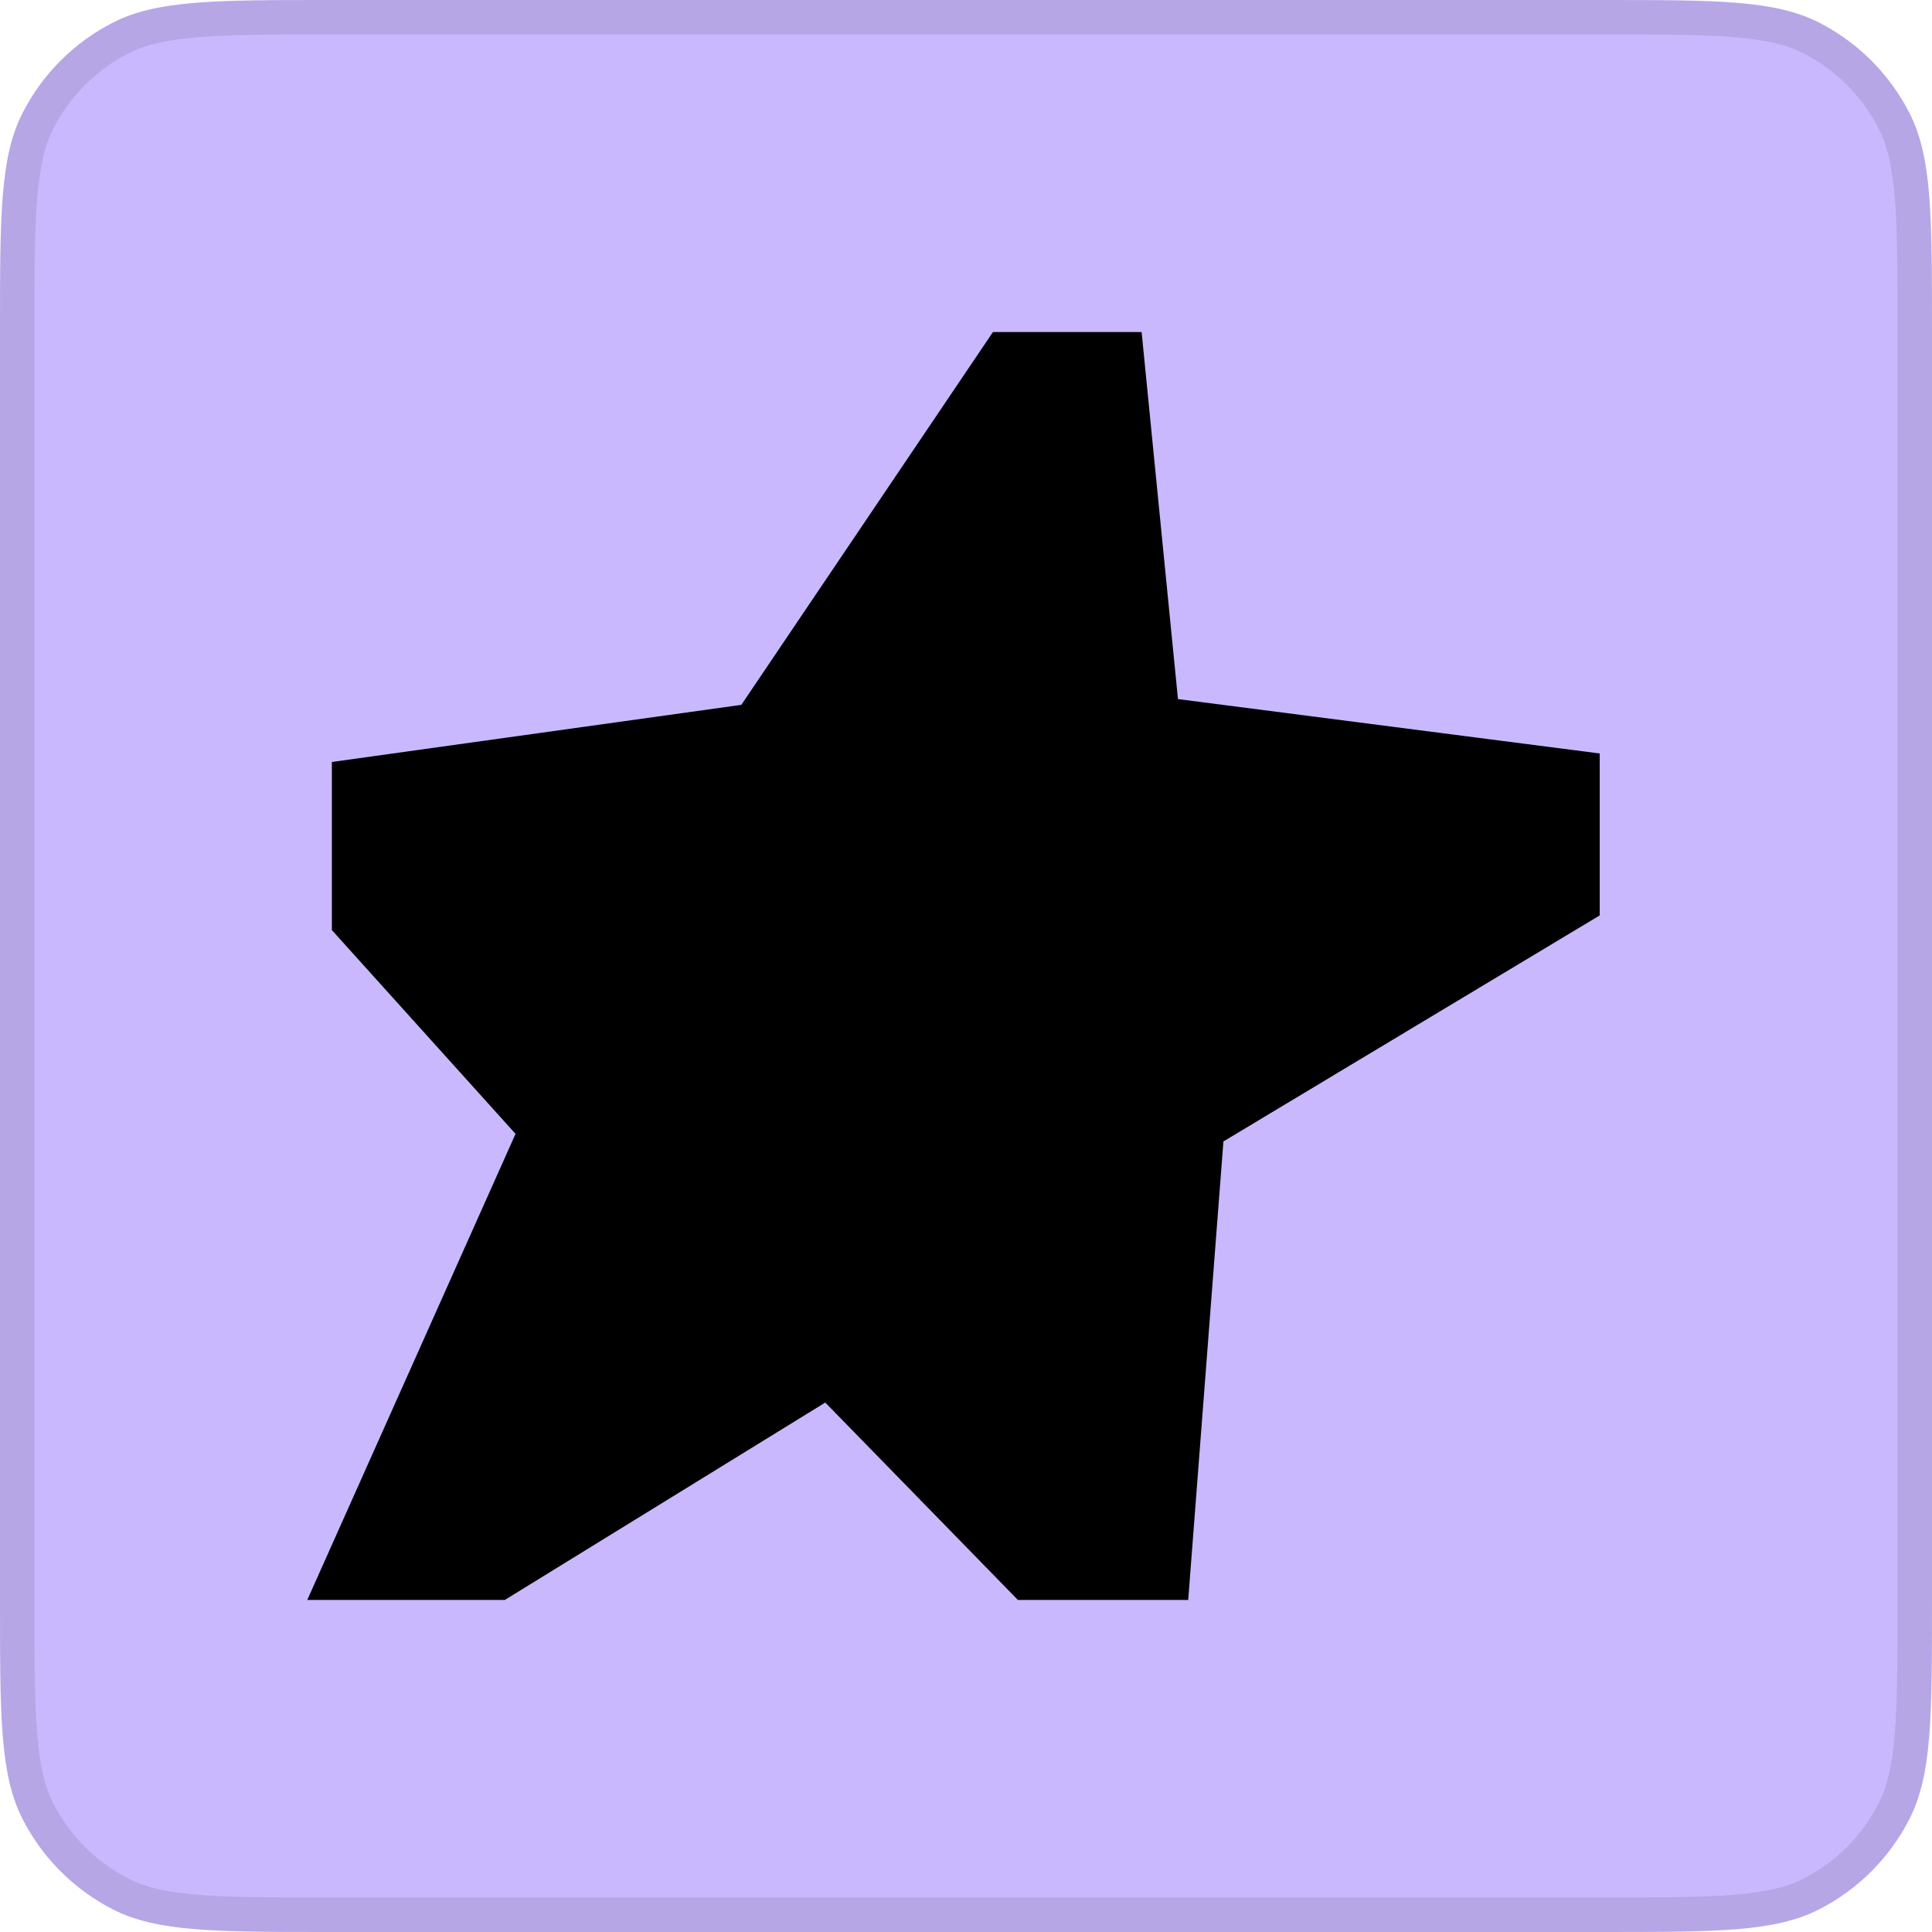
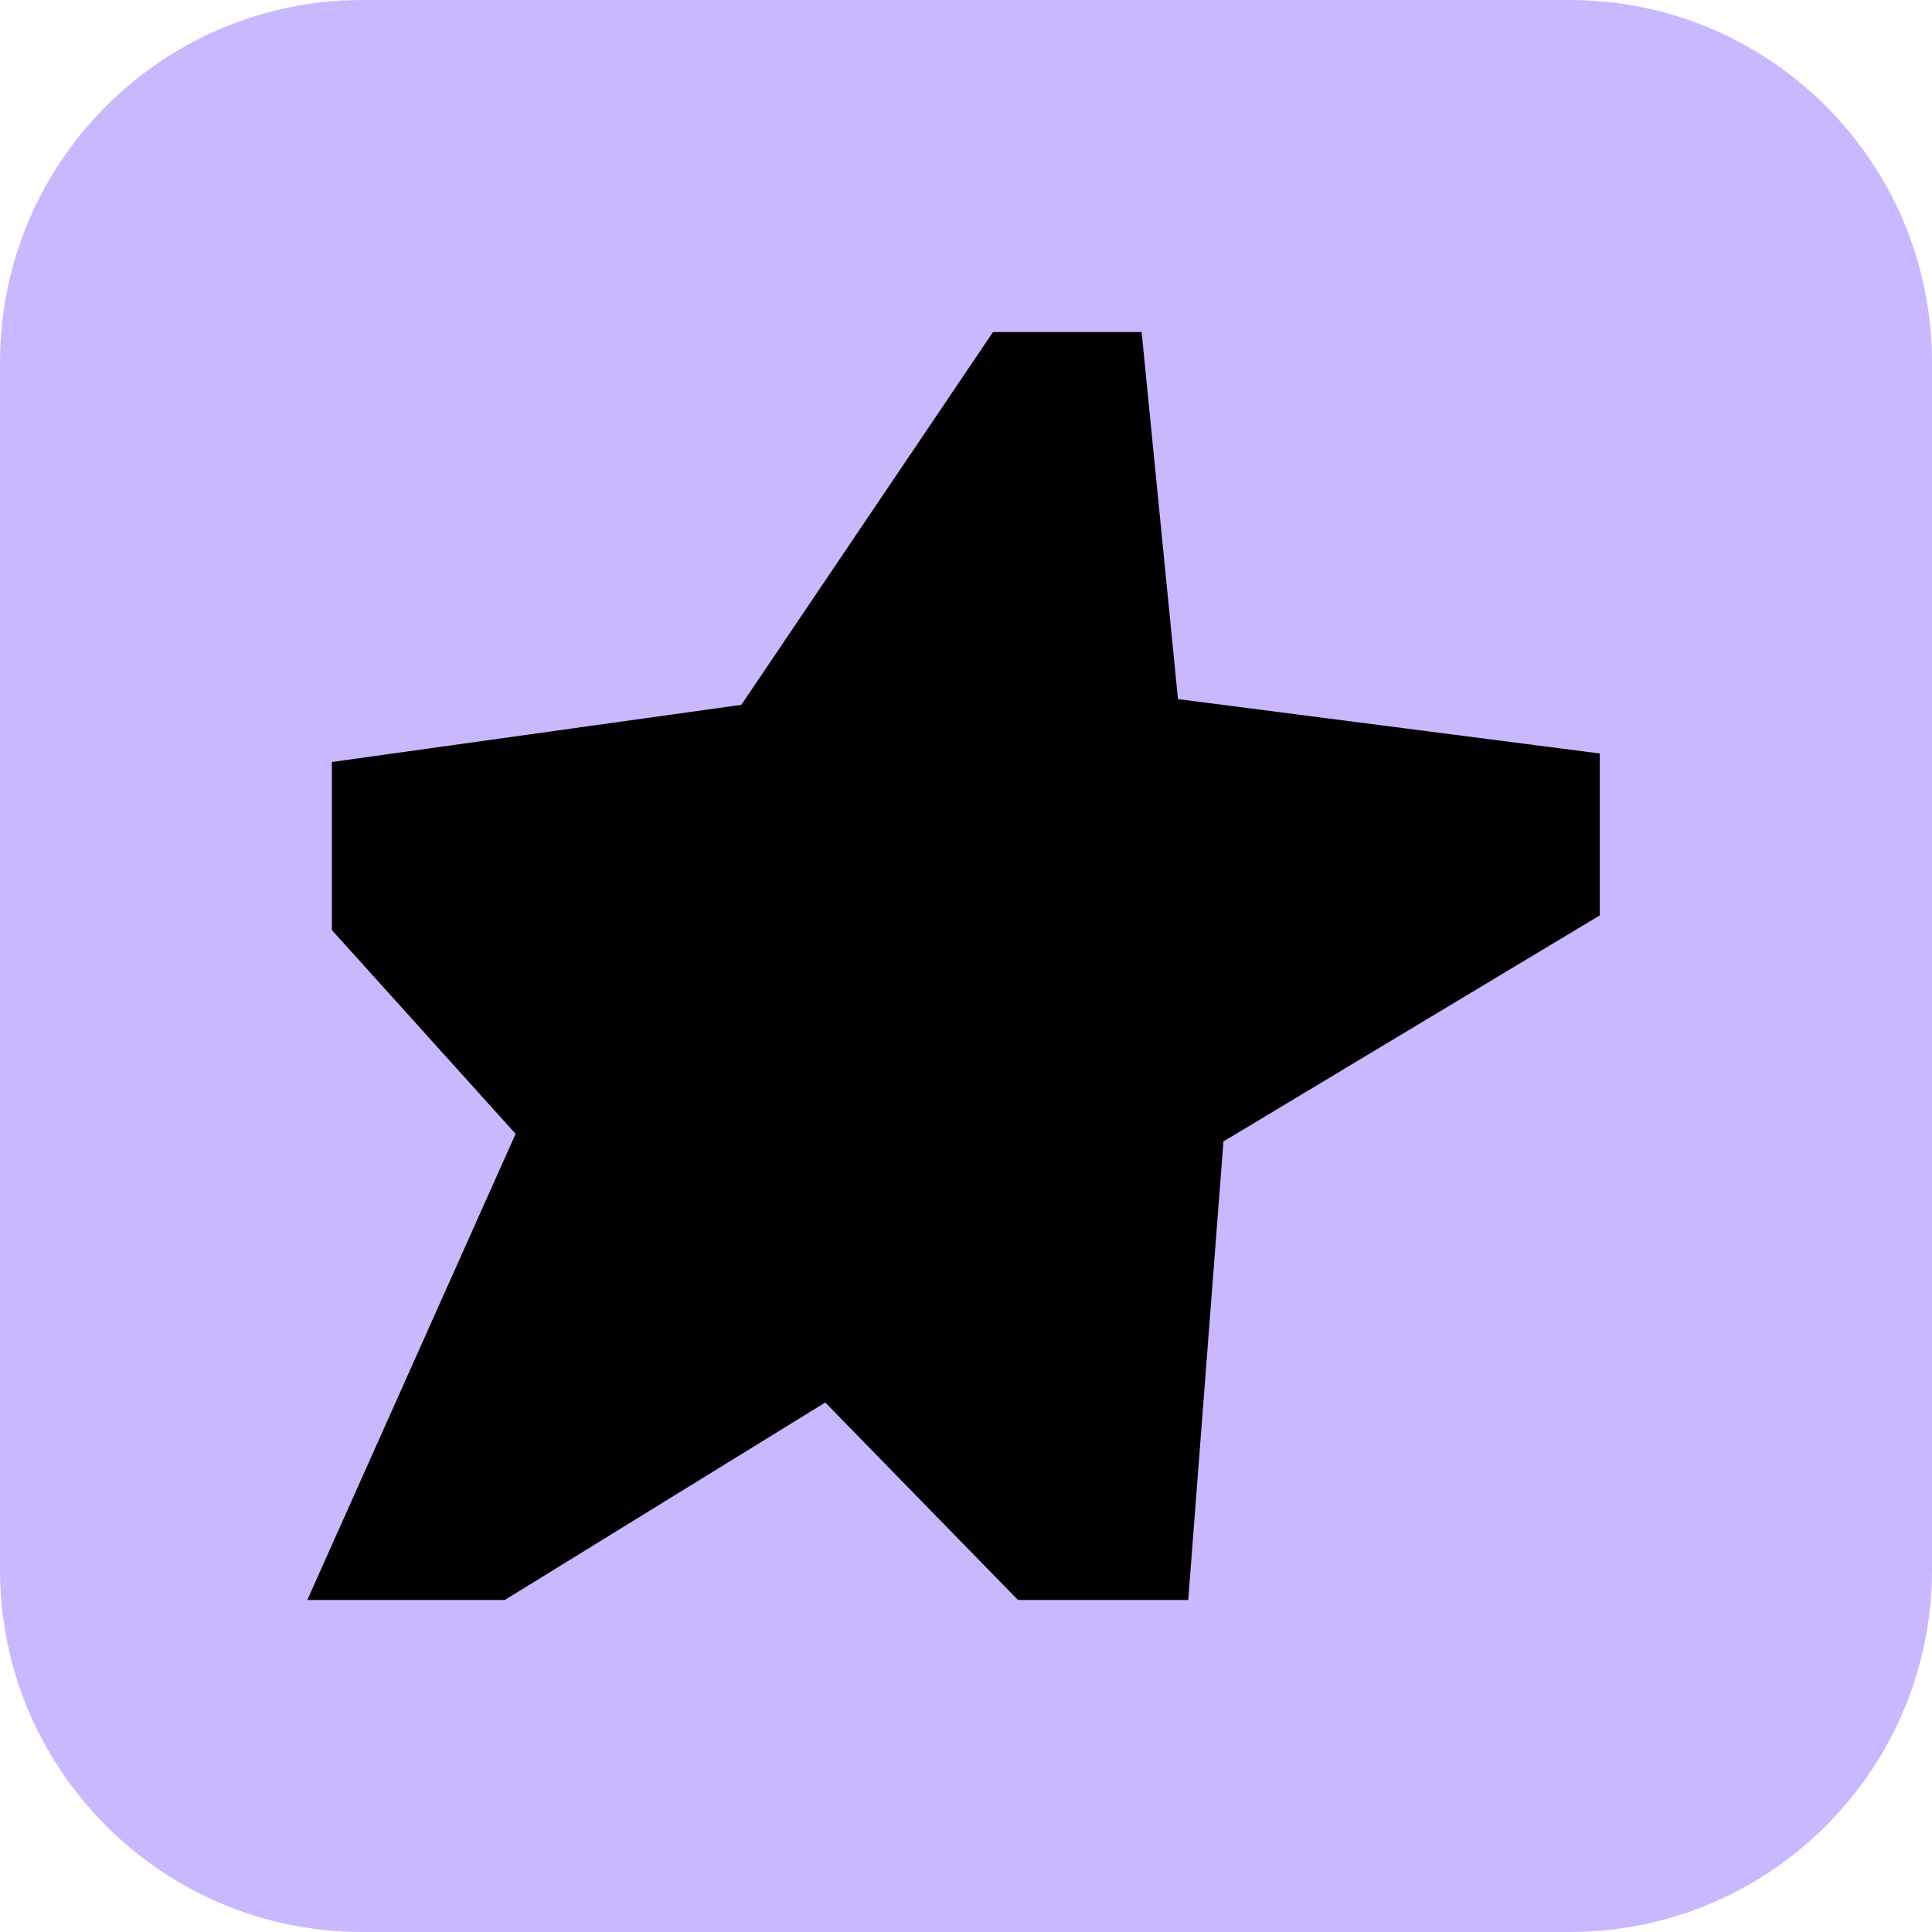
- <svg xmlns="http://www.w3.org/2000/svg" width="70" height="70" viewBox="0 0 70 70" fill="none">
-   <path d="M0 12C0 7.8 0 5.699 0.817 4.095C1.536 2.684 2.684 1.536 4.095 0.817C5.699 0 7.8 0 12 0H58C62.2 0 64.301 0 65.905 0.817C67.316 1.536 68.463 2.684 69.183 4.095C70 5.699 70 7.8 70 12V58C70 62.2 70 64.301 69.183 65.905C68.463 67.316 67.316 68.463 65.905 69.183C64.301 70 62.2 70 58 70H12C7.8 70 5.699 70 4.095 69.183C2.684 68.463 1.536 67.316 0.817 65.905C0 64.301 0 62.2 0 58V12Z" fill="#CAB8FF" />
-   <path d="M12 0.625H58C60.111 0.625 61.656 0.626 62.875 0.726C64.087 0.825 64.922 1.018 65.621 1.374C66.915 2.033 67.967 3.085 68.626 4.379C68.982 5.078 69.175 5.913 69.274 7.125C69.374 8.344 69.375 9.89 69.375 12V58C69.375 60.111 69.374 61.656 69.274 62.875C69.175 64.087 68.982 64.922 68.626 65.621C67.967 66.915 66.915 67.967 65.621 68.626C64.922 68.982 64.087 69.175 62.875 69.274C61.656 69.374 60.111 69.375 58 69.375H12C9.89 69.375 8.344 69.374 7.125 69.274C5.913 69.175 5.078 68.982 4.379 68.626C3.085 67.967 2.033 66.915 1.374 65.621C1.018 64.922 0.825 64.087 0.726 62.875C0.626 61.656 0.625 60.111 0.625 58V12C0.625 9.89 0.626 8.344 0.726 7.125C0.825 5.913 1.018 5.078 1.374 4.379C2.033 3.085 3.085 2.033 4.379 1.374C5.078 1.018 5.913 0.825 7.125 0.726C8.344 0.626 9.89 0.625 12 0.625Z" stroke="black" stroke-opacity="0.1" stroke-width="1.25" />
-   <path d="M41.363 12.031L42.68 25.329L57.961 27.3V33.167L44.327 41.357L43.051 57.969H36.88L29.901 50.817L18.291 57.969H11.133L18.679 41.082L12.024 33.699V27.608L26.86 25.538L35.976 12.031H41.363Z" fill="black" />
+ <svg xmlns="http://www.w3.org/2000/svg" width="32" height="32" viewBox="0 0 32 32" fill="none">
+   <rect width="32" height="32" rx="6" fill="#CAB8FF" />
+   <path d="M18.909 5.5L19.511 11.579L26.497 12.48V15.162L20.264 18.906L19.681 26.5H16.86L13.669 23.23L8.362 26.5H5.09L8.54 18.78L5.497 15.405V12.621L12.279 11.674L16.447 5.5H18.909Z" fill="black" />
</svg>
